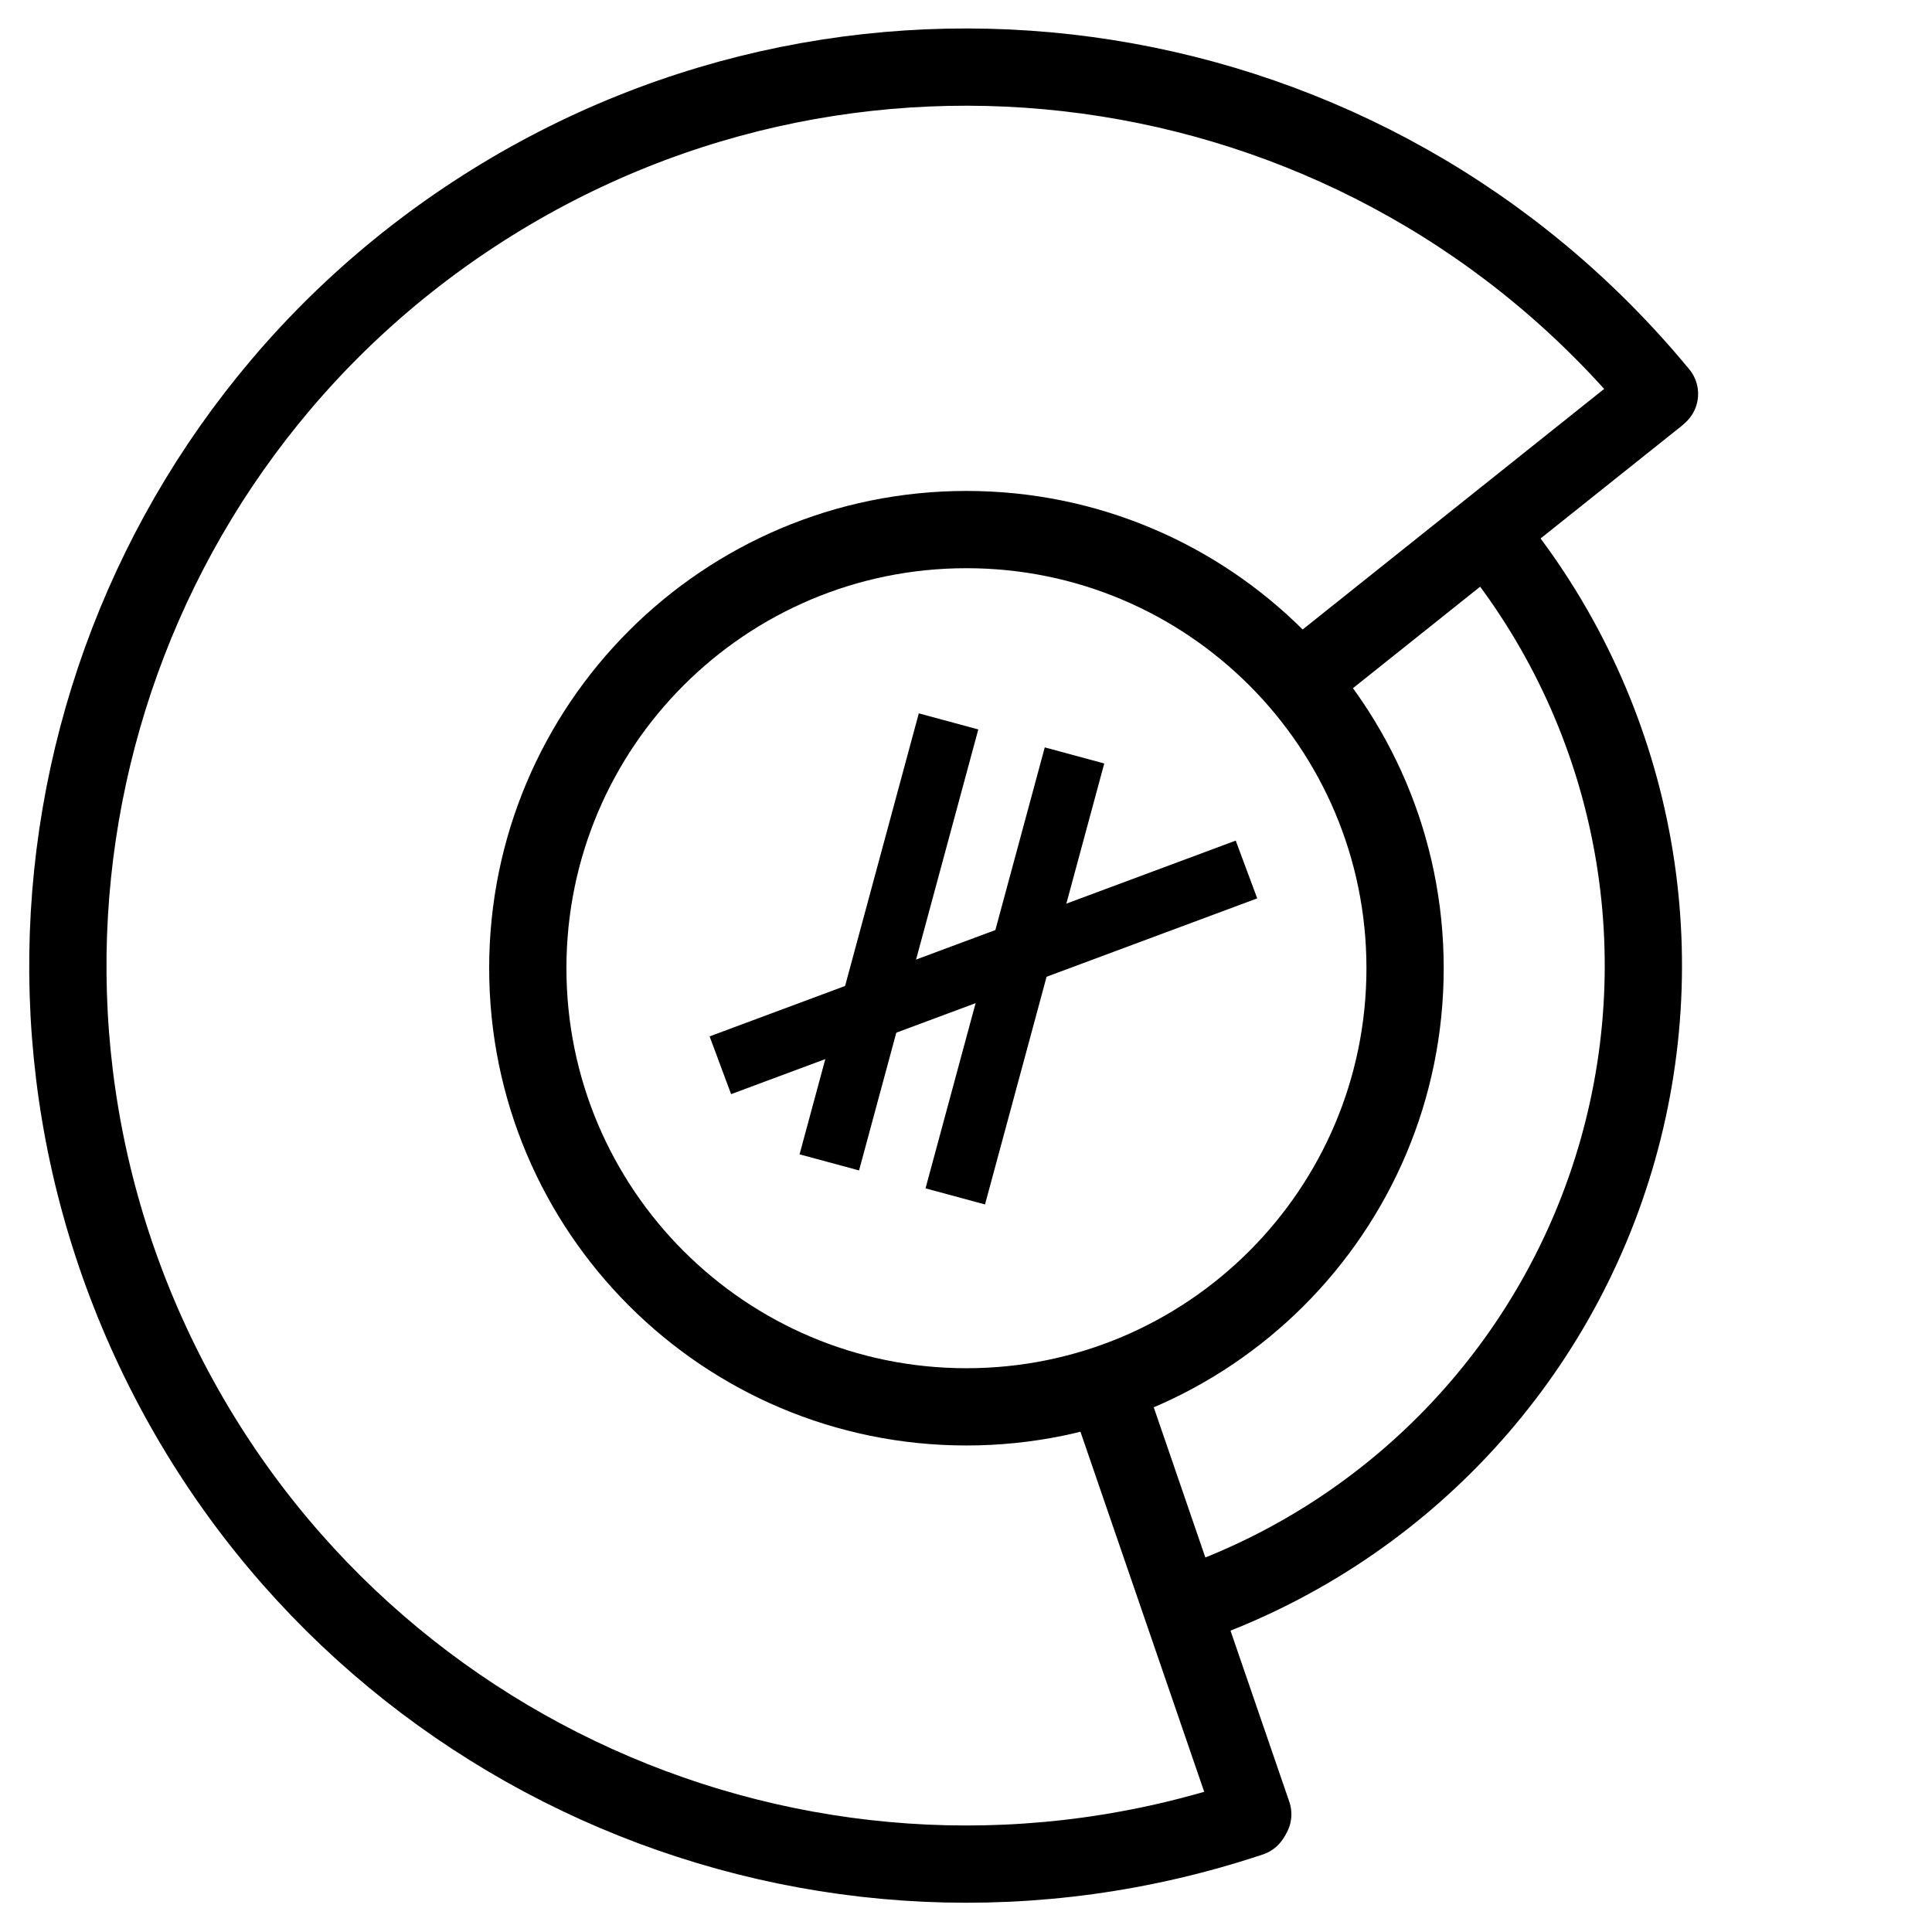
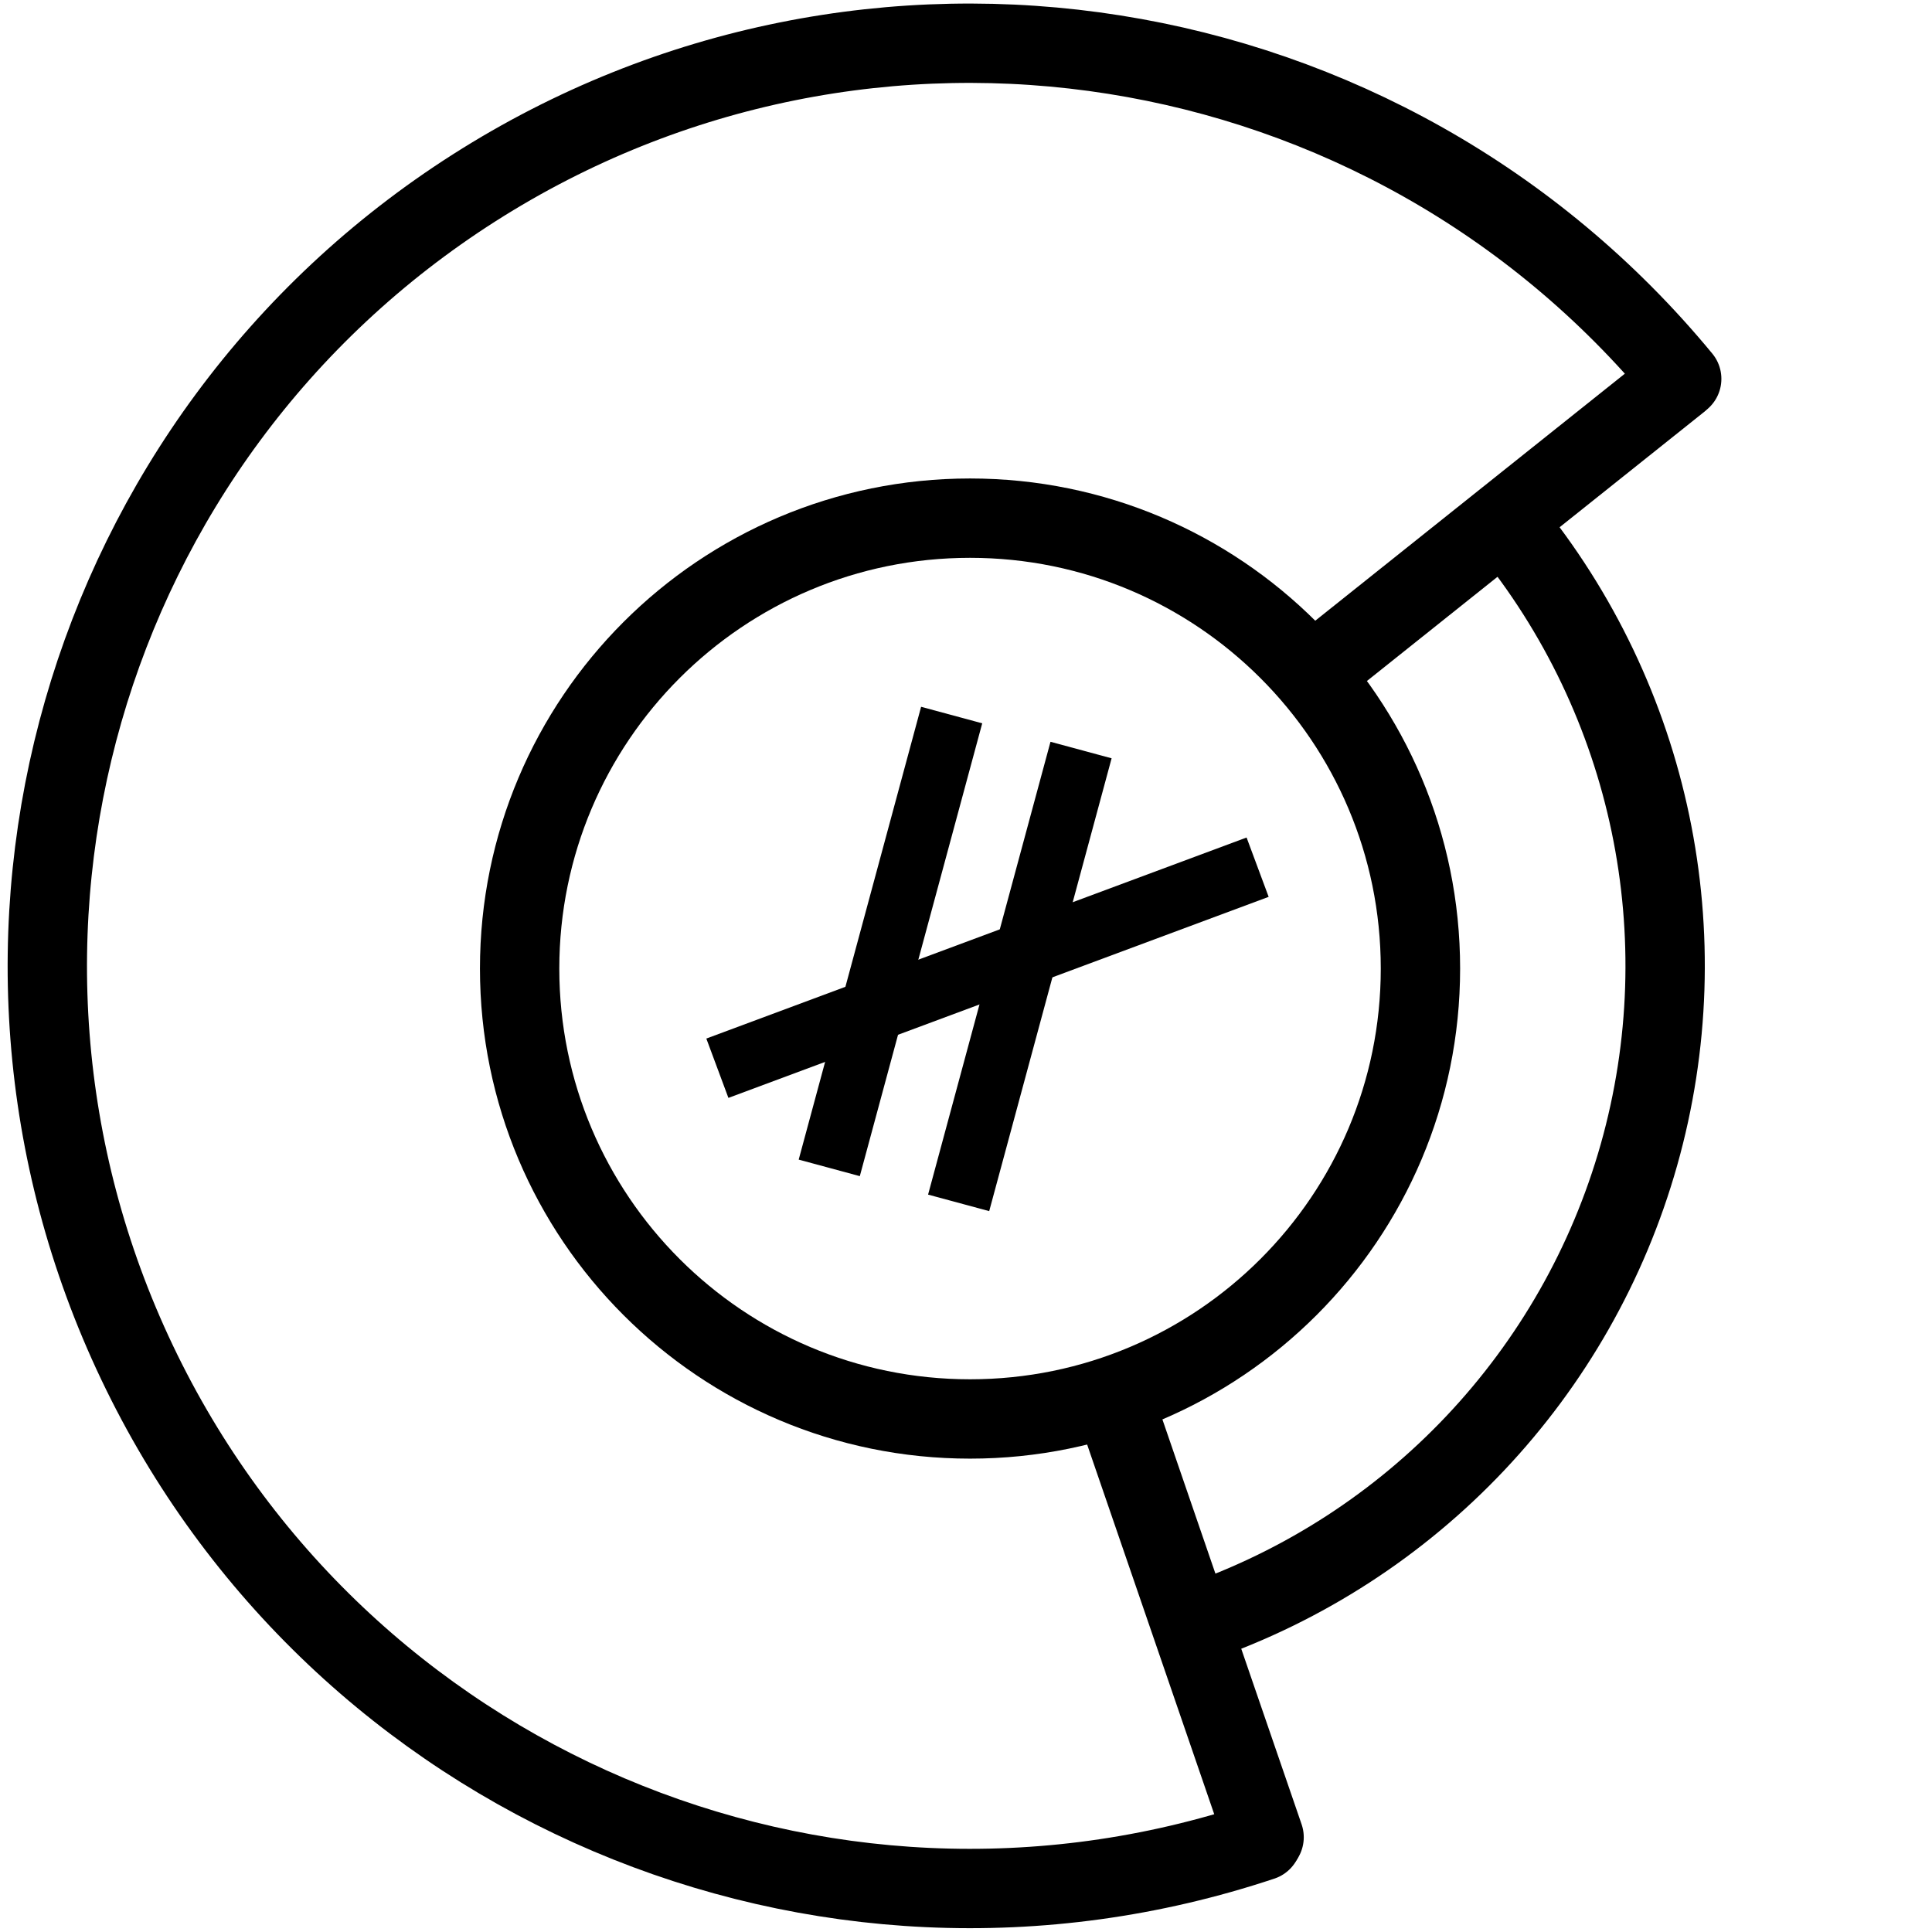
- <svg xmlns="http://www.w3.org/2000/svg" width="100" height="100" viewBox="0 0 26.458 26.458" version="1.1" id="svg8">
+ <svg xmlns="http://www.w3.org/2000/svg" width="100" height="100" viewBox="0 0 100 100" version="1.1" id="svg8">
  <defs id="defs2" />
  <g id="layer1" transform="translate(0,-270.5417)">
-     <ellipse style="opacity:1;fill:none;fill-opacity:1;fill-rule:nonzero;stroke:#000000;stroke-width:1.058;stroke-linecap:round;stroke-linejoin:round;stroke-miterlimit:4;stroke-dasharray:none;stroke-dashoffset:0;stroke-opacity:1;paint-order:normal" id="path817" cx="13.235" cy="283.801" rx="6.007" ry="6.007" />
-     <path style="opacity:1;fill:none;fill-opacity:1;fill-rule:nonzero;stroke:#000000;stroke-width:1.058;stroke-linecap:round;stroke-linejoin:round;stroke-miterlimit:4;stroke-dasharray:none;stroke-dashoffset:0;stroke-opacity:1;paint-order:normal" id="path838" d="M 17.127,295.436 A 12.304,12.304 0 0 1 2.126,289.055 12.304,12.304 0 0 1 6.625,273.387 12.304,12.304 0 0 1 22.726,275.936" />
+     <ellipse style="opacity:1;fill:none;fill-opacity:1;fill-rule:nonzero;stroke:#000000;stroke-width:4.107;stroke-linecap:round;stroke-linejoin:round;stroke-miterlimit:4;stroke-dasharray:none;stroke-dashoffset:0;stroke-opacity:1;paint-order:normal" id="path817" cx="50.209" cy="320.674" rx="23.313" ry="23.313" />
+     <path style="opacity:1;fill:none;fill-opacity:1;fill-rule:nonzero;stroke:#000000;stroke-width:4.107;stroke-linecap:round;stroke-linejoin:round;stroke-miterlimit:4;stroke-dasharray:none;stroke-dashoffset:0;stroke-opacity:1;paint-order:normal" id="path838" d="M 65.314,365.83 A 47.751,47.751 0 0 1 7.095,341.065 47.751,47.751 0 0 1 24.557,280.255 47.751,47.751 0 0 1 87.045,290.151" />
    <path style="opacity:1;fill:none;fill-opacity:1;fill-rule:nonzero;stroke:#000000;stroke-width:1;stroke-linecap:round;stroke-linejoin:round;stroke-miterlimit:4;stroke-dasharray:none;stroke-dashoffset:0;stroke-opacity:1;paint-order:normal" id="path838-3" r="10.034" cy="283.771" cx="13.229" d="" />
    <circle style="opacity:1;fill:none;fill-opacity:1;fill-rule:nonzero;stroke:#000000;stroke-width:1;stroke-linecap:round;stroke-linejoin:round;stroke-miterlimit:4;stroke-dasharray:none;stroke-dashoffset:0;stroke-opacity:1;paint-order:normal" id="path838-6" cy="283.771" cx="13.229" r="0" />
-     <path style="opacity:1;fill:none;fill-opacity:1;fill-rule:nonzero;stroke:#000000;stroke-width:1.058;stroke-linecap:round;stroke-linejoin:round;stroke-miterlimit:4;stroke-dasharray:none;stroke-dashoffset:0;stroke-opacity:1;paint-order:normal" id="path838-7" d="m 20.4,277.882 a 9.271,9.271 0 0 1 1.756,8.403 9.271,9.271 0 0 1 -5.893,6.242" />
-     <path style="fill:none;stroke:#000000;stroke-width:1.058;stroke-linecap:round;stroke-linejoin:round;stroke-miterlimit:4;stroke-dasharray:none;stroke-opacity:1" d="m 15.22,289.754 1.936,5.633" id="path885" />
-     <path style="fill:none;stroke:#000000;stroke-width:1.058;stroke-linecap:round;stroke-linejoin:round;stroke-miterlimit:4;stroke-dasharray:none;stroke-opacity:1" d="m 22.678,275.978 -4.875,3.89" id="path887" />
-     <path style="fill:none;stroke:#000000;stroke-width:0.844;stroke-linecap:butt;stroke-linejoin:miter;stroke-miterlimit:4;stroke-dasharray:none;stroke-opacity:1" d="m 11.357,286.46 1.633,-6.039" id="path889" />
-     <path style="fill:none;stroke:#000000;stroke-width:0.844;stroke-linecap:butt;stroke-linejoin:miter;stroke-miterlimit:4;stroke-dasharray:none;stroke-opacity:1" d="m 14.715,280.887 -1.633,6.039" id="path891" />
-     <path style="fill:none;stroke:#000000;stroke-width:0.844;stroke-linecap:butt;stroke-linejoin:miter;stroke-miterlimit:4;stroke-dasharray:none;stroke-opacity:1" d="m 9.865,285.13 7.205,-2.681" id="path893" />
+     <path style="opacity:1;fill:none;fill-opacity:1;fill-rule:nonzero;stroke:#000000;stroke-width:4.107;stroke-linecap:round;stroke-linejoin:round;stroke-miterlimit:4;stroke-dasharray:none;stroke-dashoffset:0;stroke-opacity:1;paint-order:normal" id="path838-7" d="m 78.018,297.703 a 35.982,35.982 0 0 1 6.814,32.611 35.982,35.982 0 0 1 -22.87,24.225" />
+     <path style="fill:none;stroke:#000000;stroke-width:4.107;stroke-linecap:round;stroke-linejoin:round;stroke-miterlimit:4;stroke-dasharray:none;stroke-opacity:1" d="m 57.914,343.776 7.515,21.861" id="path885" />
+     <path style="fill:none;stroke:#000000;stroke-width:4.107;stroke-linecap:round;stroke-linejoin:round;stroke-miterlimit:4;stroke-dasharray:none;stroke-opacity:1" d="M 86.857,290.312 67.936,305.41" id="path887" />
+     <path style="fill:none;stroke:#000000;stroke-width:3.277;stroke-linecap:butt;stroke-linejoin:miter;stroke-miterlimit:4;stroke-dasharray:none;stroke-opacity:1" d="m 42.922,330.991 6.336,-23.438" id="path889" />
+     <path style="fill:none;stroke:#000000;stroke-width:3.277;stroke-linecap:butt;stroke-linejoin:miter;stroke-miterlimit:4;stroke-dasharray:none;stroke-opacity:1" d="m 55.955,309.364 -6.336,23.438" id="path891" />
+     <path style="fill:none;stroke:#000000;stroke-width:3.277;stroke-linecap:butt;stroke-linejoin:miter;stroke-miterlimit:4;stroke-dasharray:none;stroke-opacity:1" d="M 37.131,325.833 65.094,315.427" id="path893" />
  </g>
</svg>
